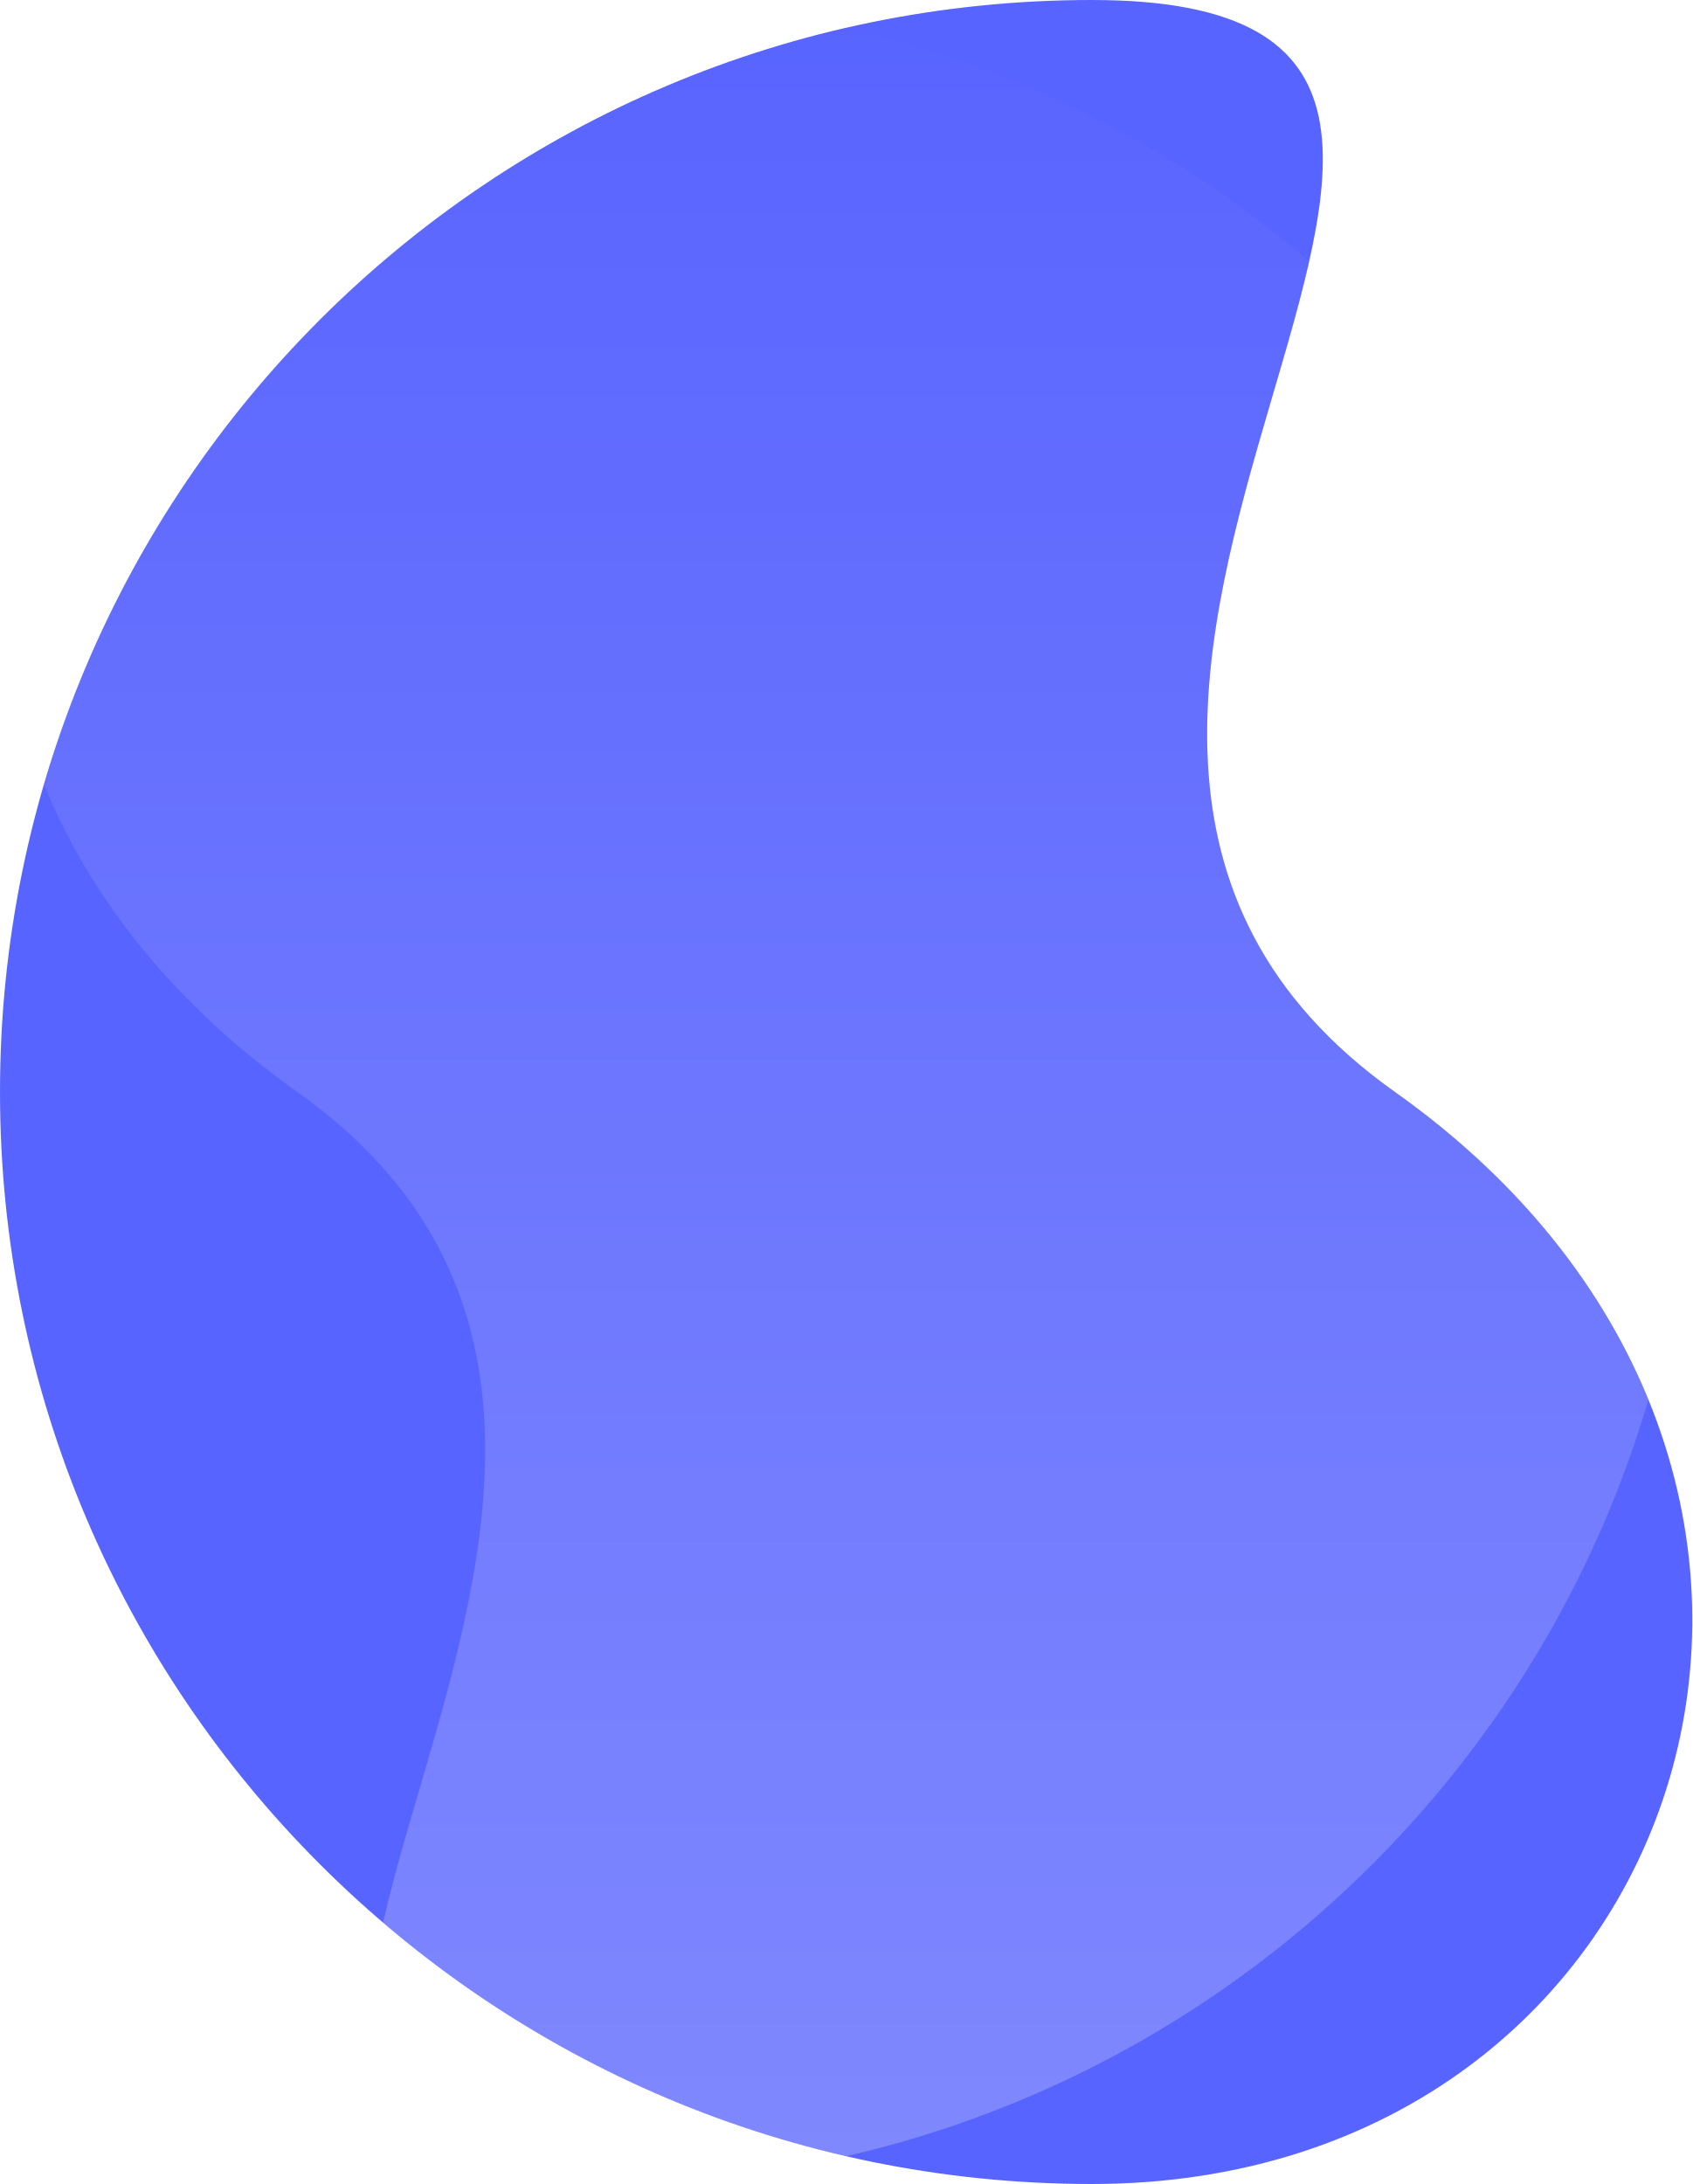
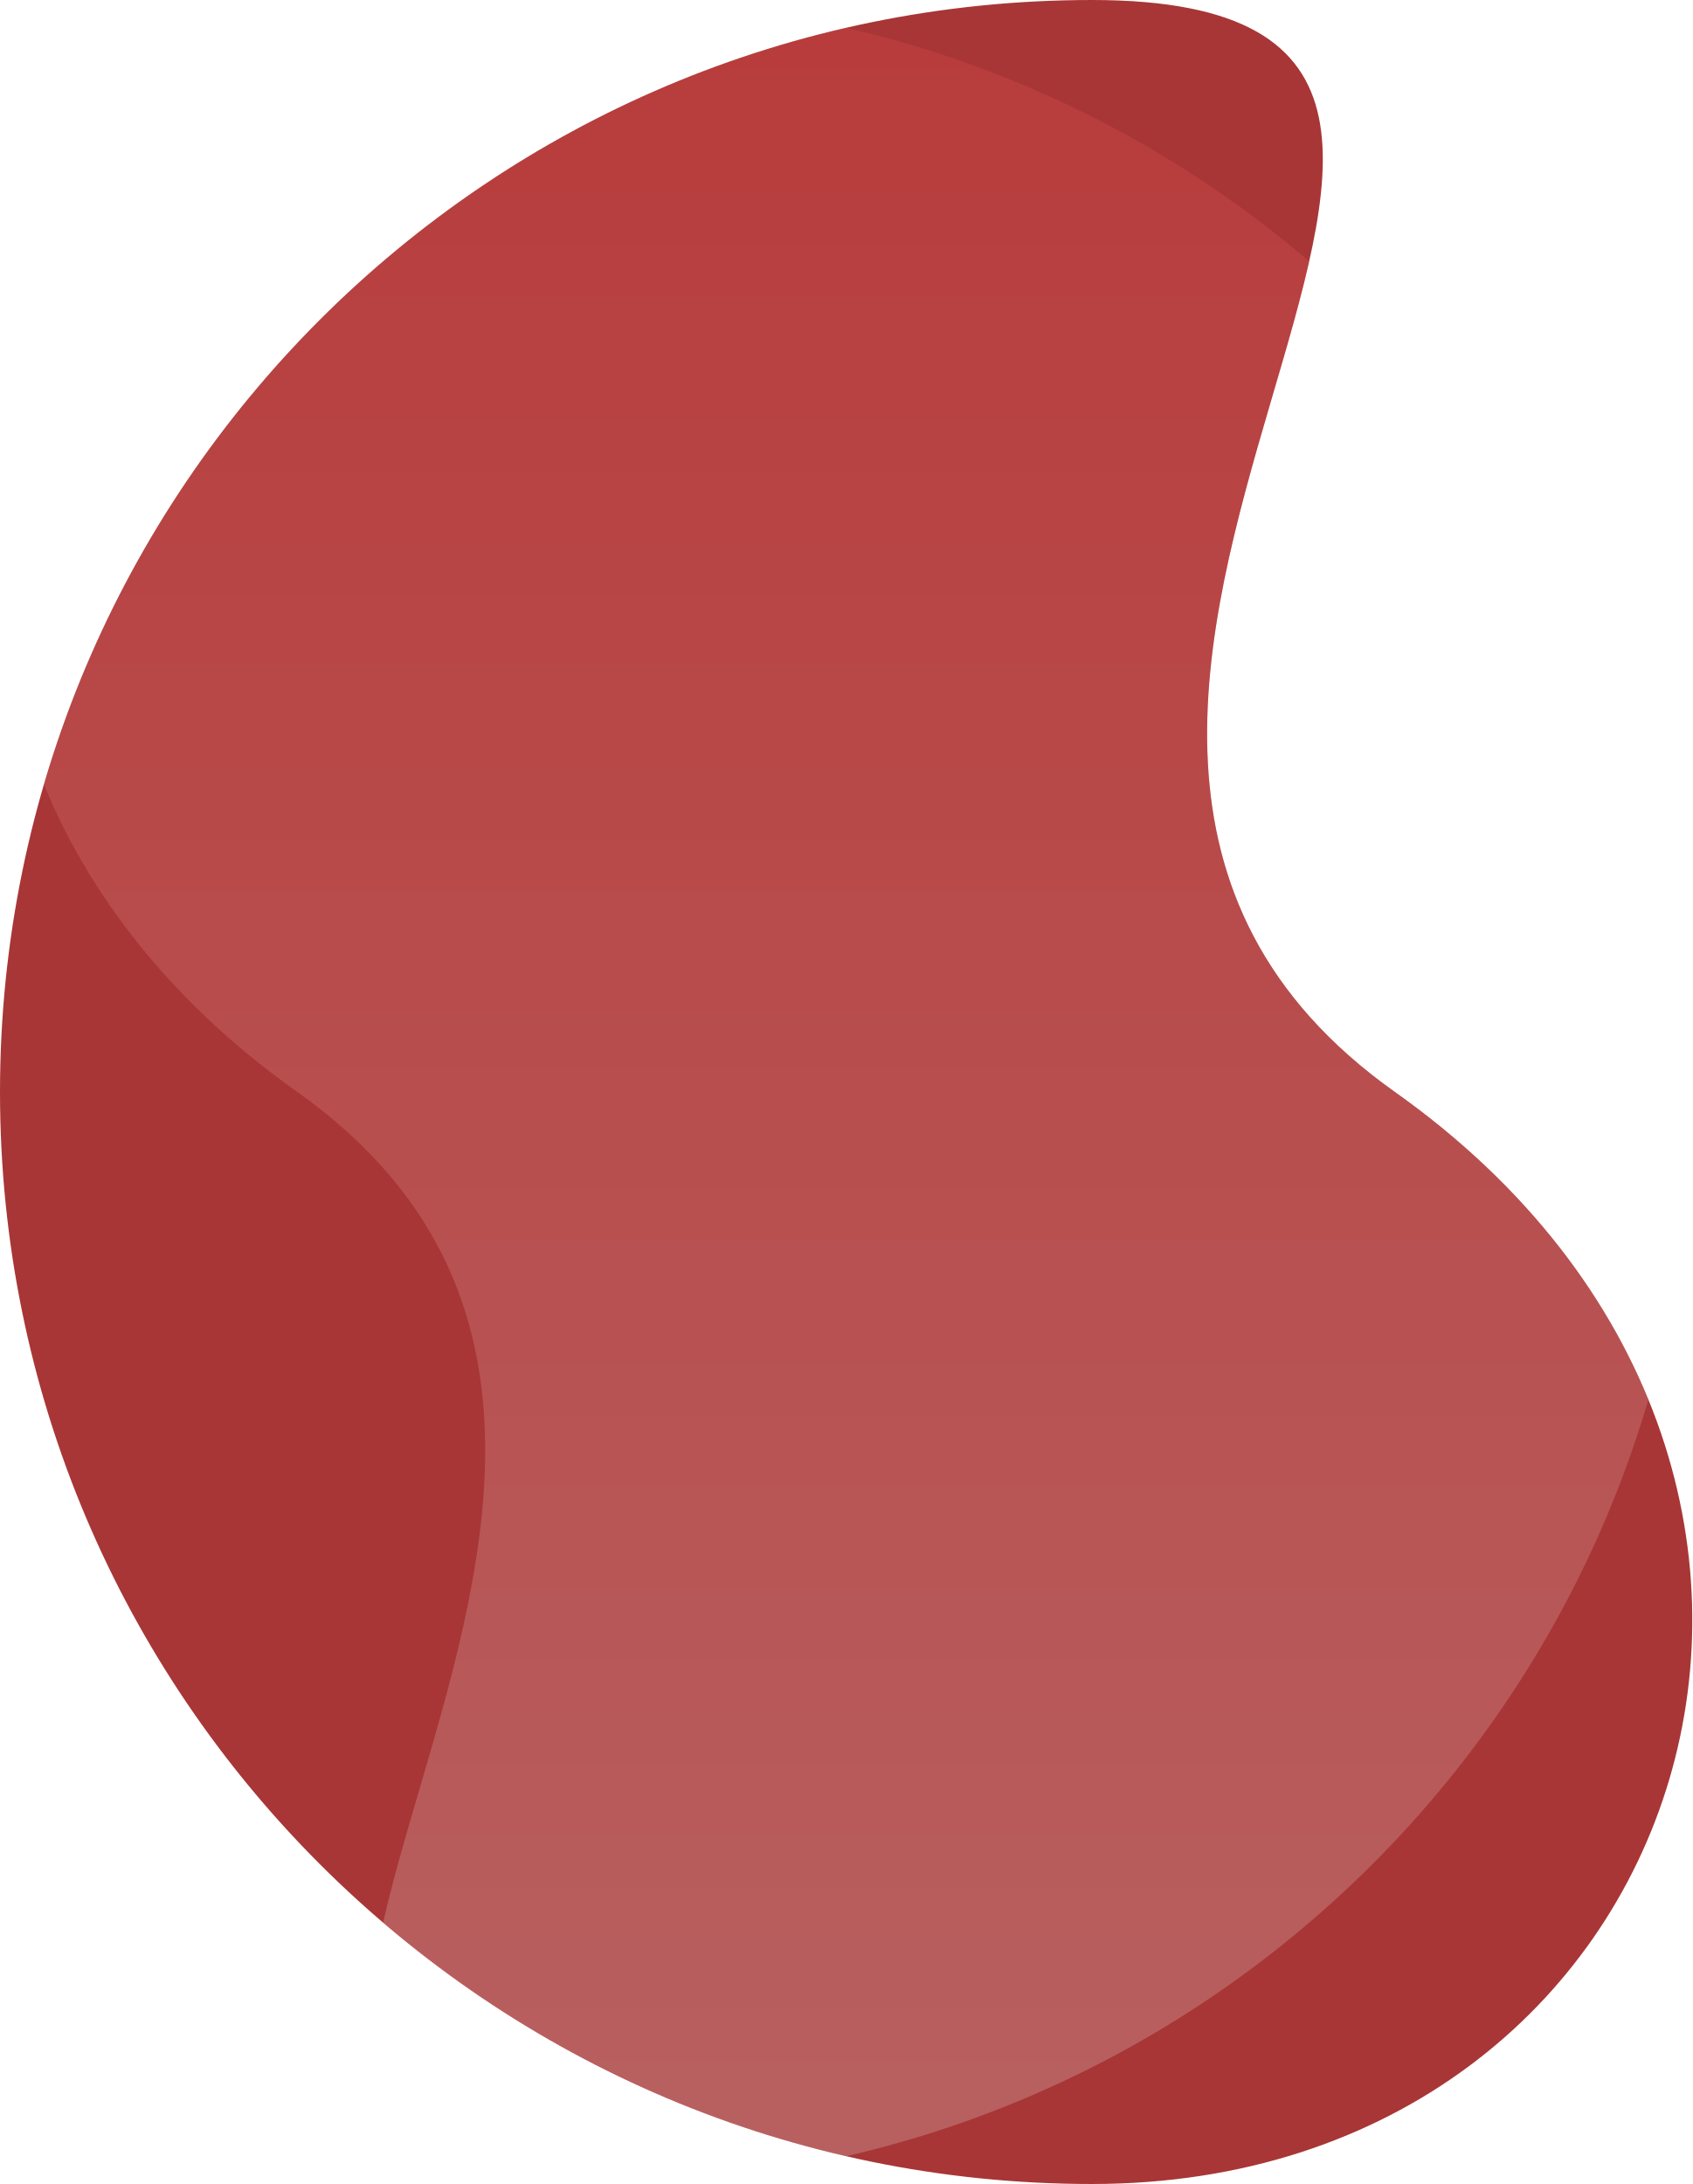
- <svg xmlns="http://www.w3.org/2000/svg" height="638.601" viewBox="0 0 494.836 638.601" width="494.836">
+ <svg xmlns="http://www.w3.org/2000/svg" viewBox="0 0 494.836 638.601" width="494.836px" height="638.601px">
  <clipPath id="a">
    <path d="m319.3 0c176.345 0-67.066 208.923 88.593 319.3s87.752 319.3-88.593 319.3-319.3-142.955-319.3-319.3 142.956-319.3 319.3-319.3z" transform="translate(297.858 1341)" />
  </clipPath>
  <linearGradient id="b" gradientUnits="objectBoundingBox" x1=".5" x2=".5" y2="1">
-     <stop offset="0" stop-color="#dddff9" />
-     <stop offset="1" stop-color="#5864ff" />
+     <stop offset="0" style="stop-color: rgb(223, 197, 197);" />
+     <stop offset="1" style="stop-color: rgb(220, 71, 71);" />
  </linearGradient>
-   <path d="m319.3 0c176.345 0-67.066 208.923 88.593 319.3s87.752 319.3-88.593 319.3-319.3-142.955-319.3-319.3 142.956-319.3 319.3-319.3z" fill="#5864ff" />
-   <g clip-path="url(#a)" transform="translate(-297.858 -1341)">
+   <path d="m319.3 0c176.345 0-67.066 208.923 88.593 319.3s87.752 319.3-88.593 319.3-319.3-142.955-319.3-319.3 142.956-319.3 319.3-319.3z" style="fill: rgb(168, 54, 54);" />
+   <g clip-path="url(#a)" transform="matrix(1, 0, 0, 1, -297.858, -1341)">
    <path d="m319.3 0c176.345 0-67.066 208.923 88.593 319.3s87.752 319.3-88.593 319.3-319.3-142.955-319.3-319.3 142.956-319.3 319.3-319.3z" fill="url(#b)" opacity=".3" transform="matrix(-1 0 0 -1 792.694 1979.601)" />
  </g>
</svg>
